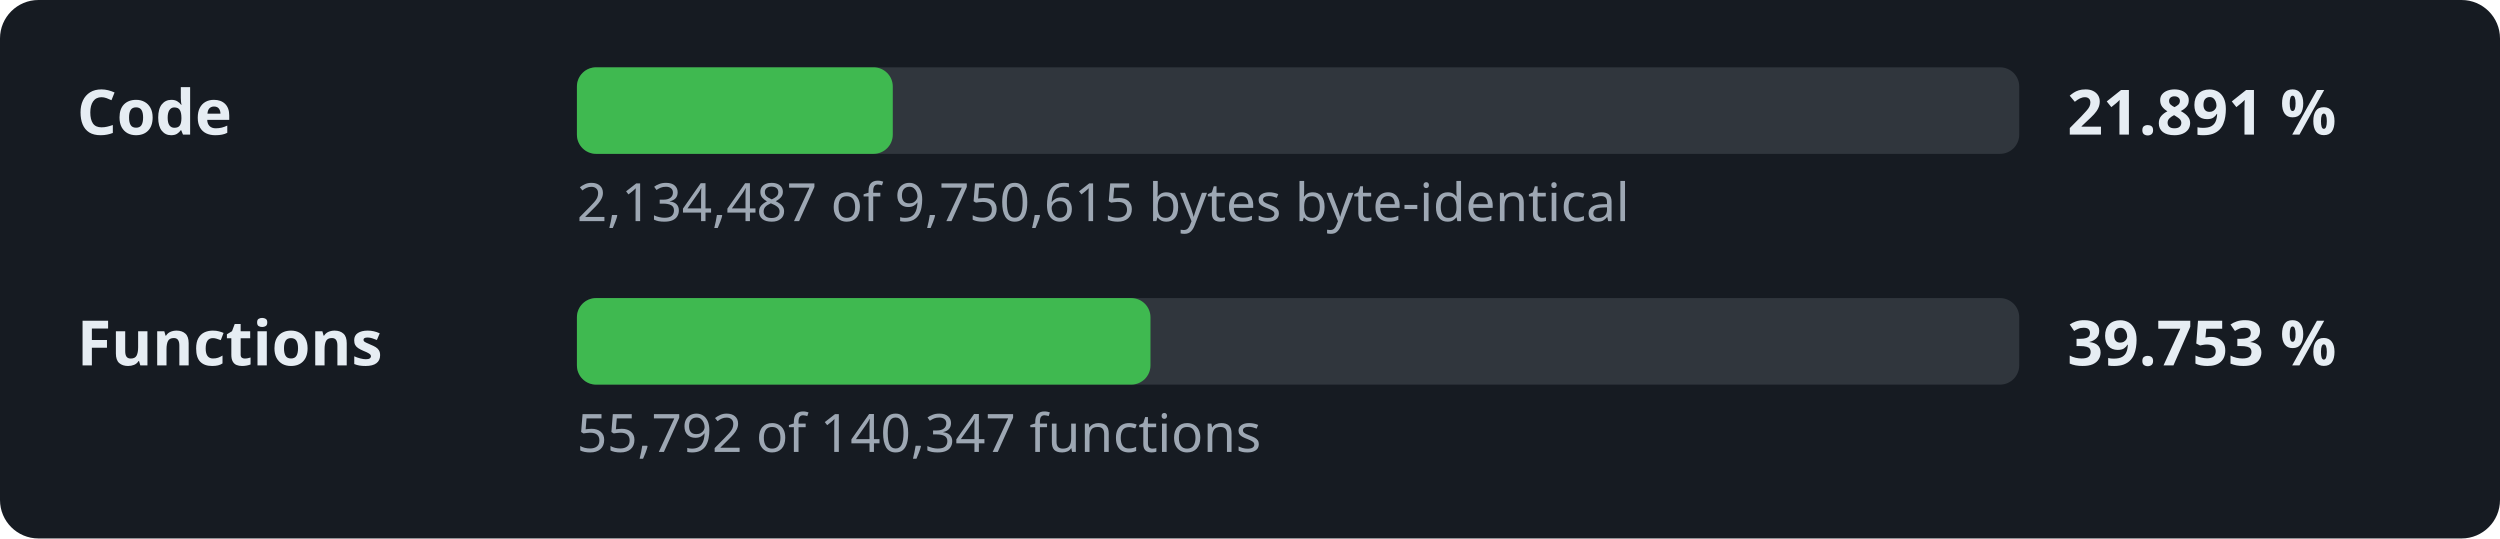
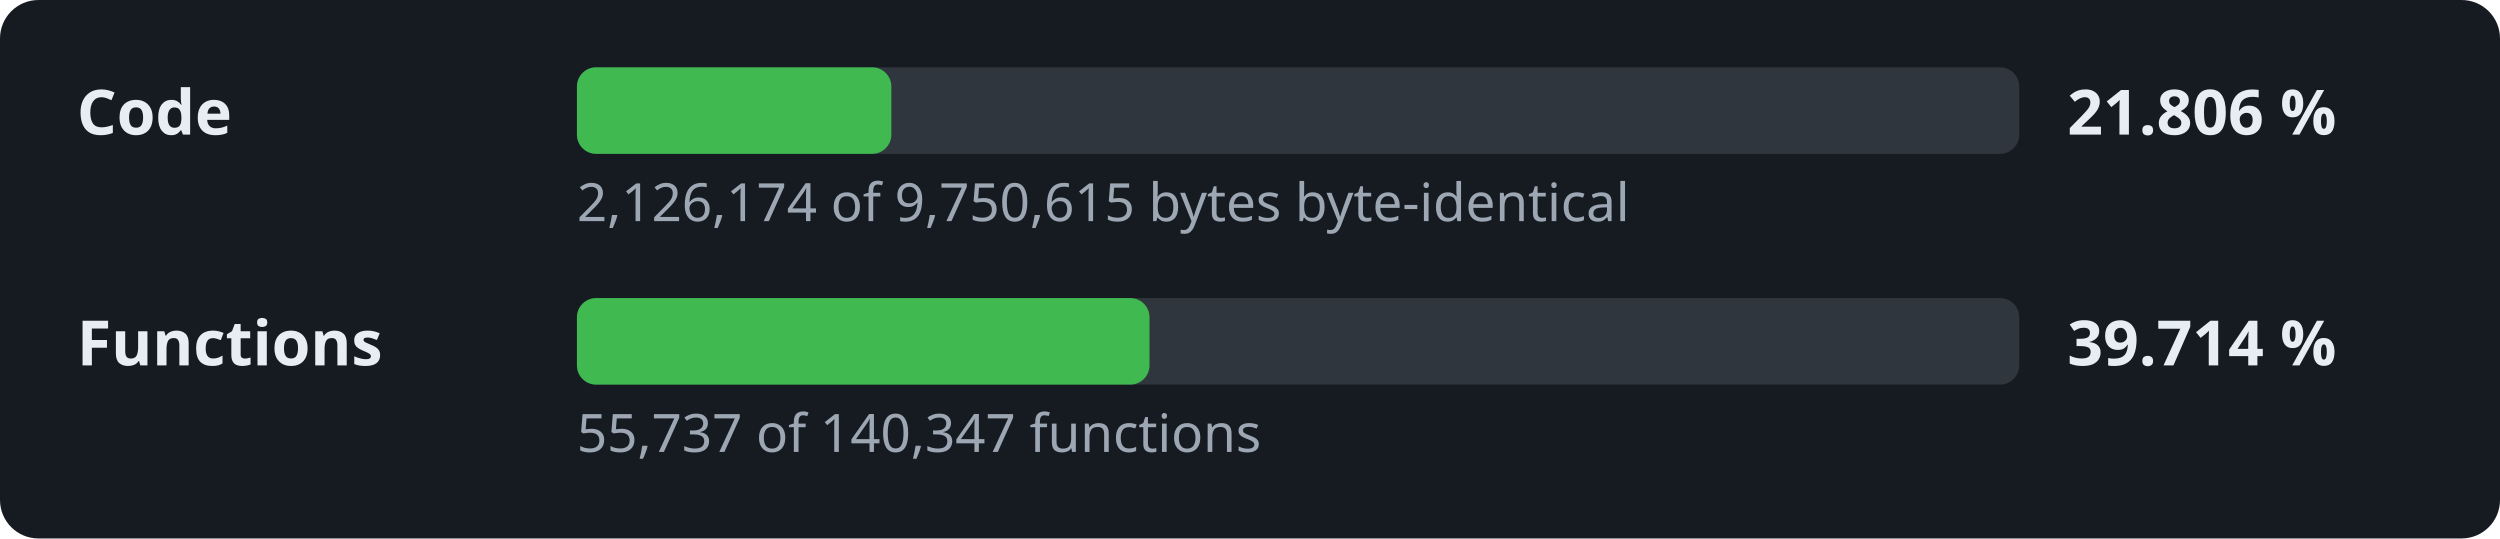
- <svg xmlns="http://www.w3.org/2000/svg" width="520" height="112" viewBox="0 0 520 112" role="img" aria-label="Decompilation progress: 21.891 % of the code">
+ <svg xmlns="http://www.w3.org/2000/svg" width="520" height="112" viewBox="0 0 520 112" role="img" aria-label="Decompilation progress: 21.806 % of the code">
  <style>.l,.v{font:600 13px sans-serif;fill:#e6edf3}.d{font:11px sans-serif;fill:#9da7b3}.t{fill:#30363d}.f{fill:#3fb950}</style>
  <rect width="520" height="112" rx="8" fill="#161b22" />
  <text x="16" y="28" class="l">Code</text>
  <rect x="120" y="14" width="300" height="18" rx="4" class="t" />
-   <rect x="120" y="14" width="65.7" height="18" rx="4" class="f" />
-   <text x="430" y="28" class="v">21.891 %</text>
-   <text x="120" y="46" class="d">2,134,487 of 9,750,615 bytes byte-identical</text>
+   <rect x="120" y="14" width="65.4" height="18" rx="4" class="f" />
+   <text x="430" y="28" class="v">21.806 %</text>
+   <text x="120" y="46" class="d">2,126,174 of 9,750,615 bytes byte-identical</text>
  <text x="16" y="76" class="l">Functions</text>
  <rect x="120" y="62" width="300" height="18" rx="4" class="t" />
-   <rect x="120" y="62" width="119.3" height="18" rx="4" class="f" />
-   <text x="430" y="76" class="v">39.753 %</text>
-   <text x="120" y="94" class="d">55,792 of 140,347 functions</text>
+   <rect x="120" y="62" width="119.1" height="18" rx="4" class="f" />
+   <text x="430" y="76" class="v">39.714 %</text>
+   <text x="120" y="94" class="d">55,737 of 140,347 functions</text>
</svg>
